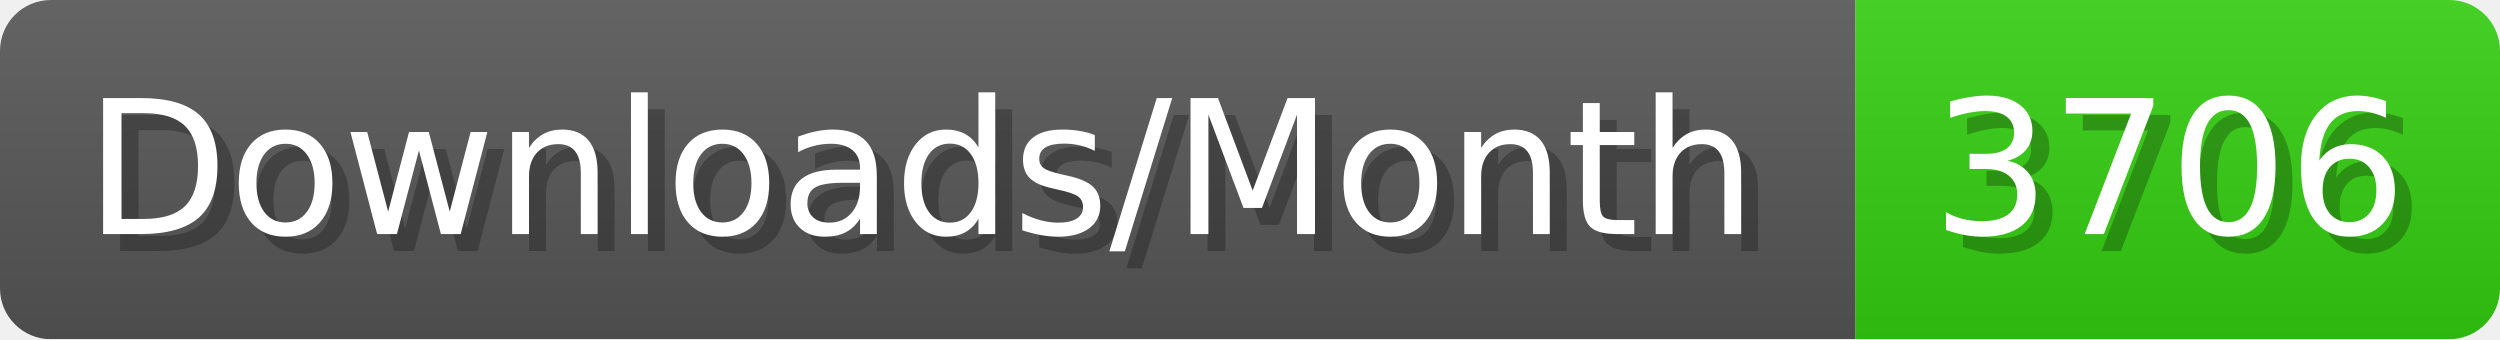
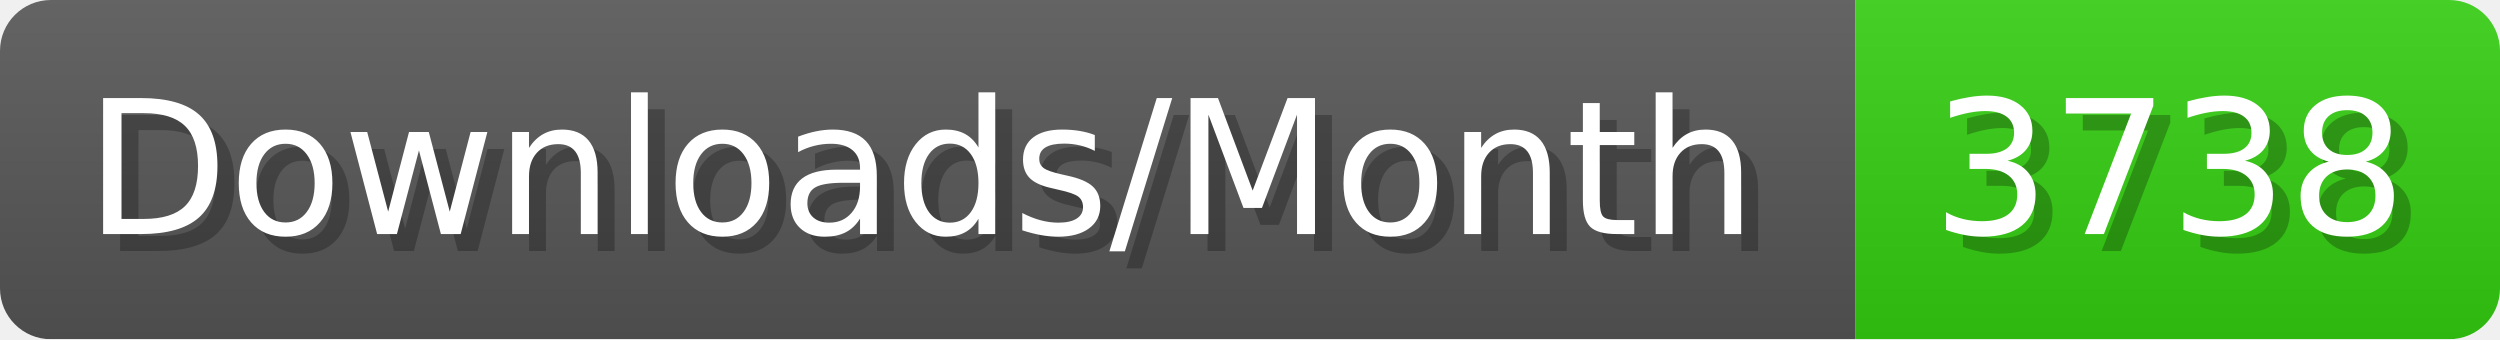
- <svg xmlns="http://www.w3.org/2000/svg" width="147.4" height="20" viewBox="0 0 1474 200" role="img" aria-label="Downloads/Month: 3706">
+ <svg xmlns="http://www.w3.org/2000/svg" width="147.4" height="20" viewBox="0 0 1474 200" role="img" aria-label="Downloads/Month: 3738">
  <linearGradient id="YlXUI" x2="0" y2="100%">
    <stop offset="0" stop-opacity=".1" stop-color="#EEE" />
    <stop offset="1" stop-opacity=".1" />
  </linearGradient>
  <mask id="JHhop">
    <rect width="1474" height="200" rx="30" fill="#FFF" />
  </mask>
  <g mask="url(#JHhop)">
    <rect width="1094" height="200" fill="#555" />
    <rect width="380" height="200" fill="#3C1" x="1094" />
    <rect width="1474" height="200" fill="url(#YlXUI)" />
  </g>
  <g aria-hidden="true" fill="#fff" text-anchor="start" font-family="Verdana,DejaVu Sans,sans-serif" font-size="110">
    <text x="60" y="148" textLength="994" fill="#000" opacity="0.25">Downloads/Month</text>
    <text x="50" y="138" textLength="994">Downloads/Month</text>
-     <text x="1149" y="148" textLength="280" fill="#000" opacity="0.25">3706</text>
-     <text x="1139" y="138" textLength="280">3706</text>
+     <text x="1149" y="148" textLength="280" fill="#000" opacity="0.25">3738</text>
+     <text x="1139" y="138" textLength="280">3738</text>
  </g>
</svg>
